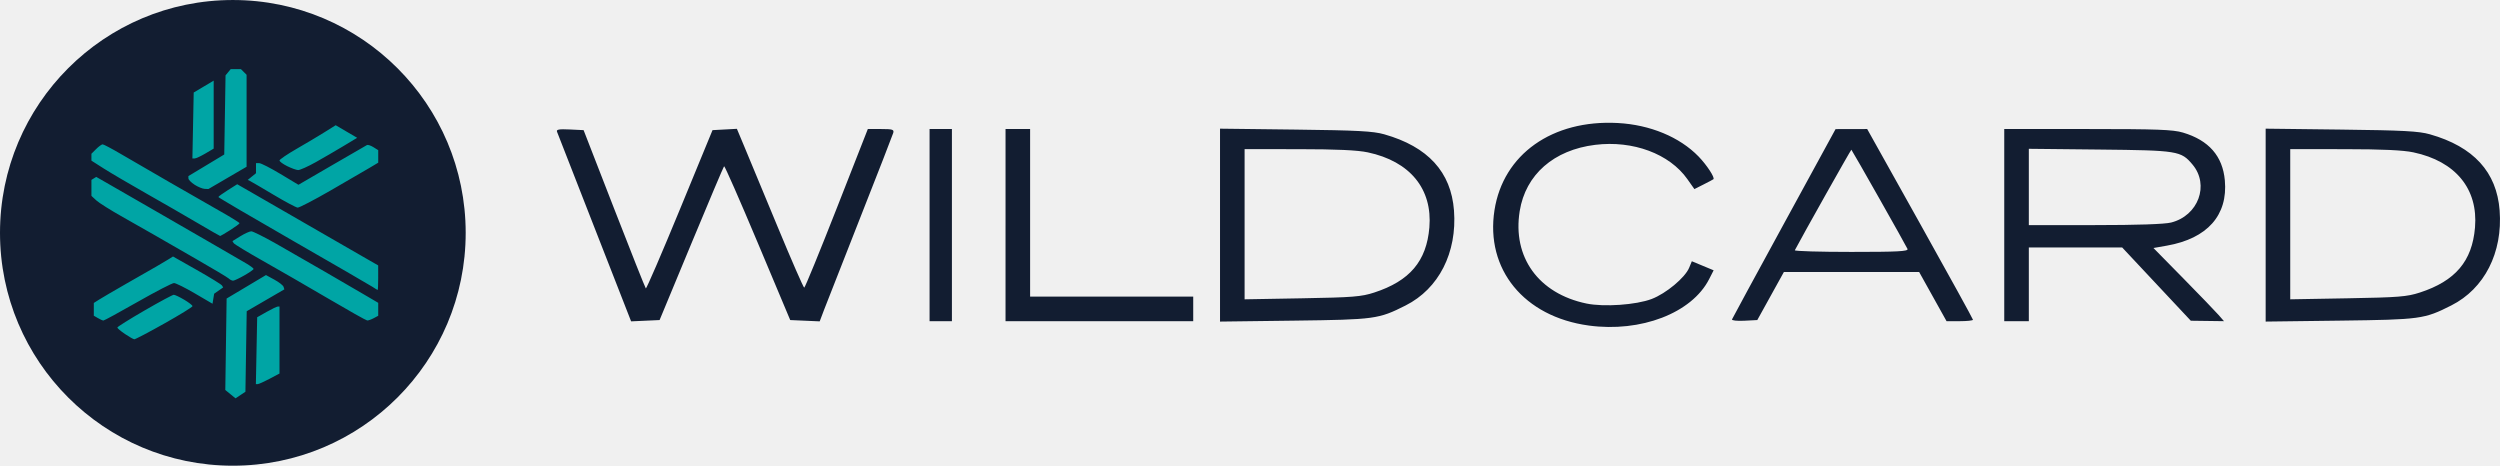
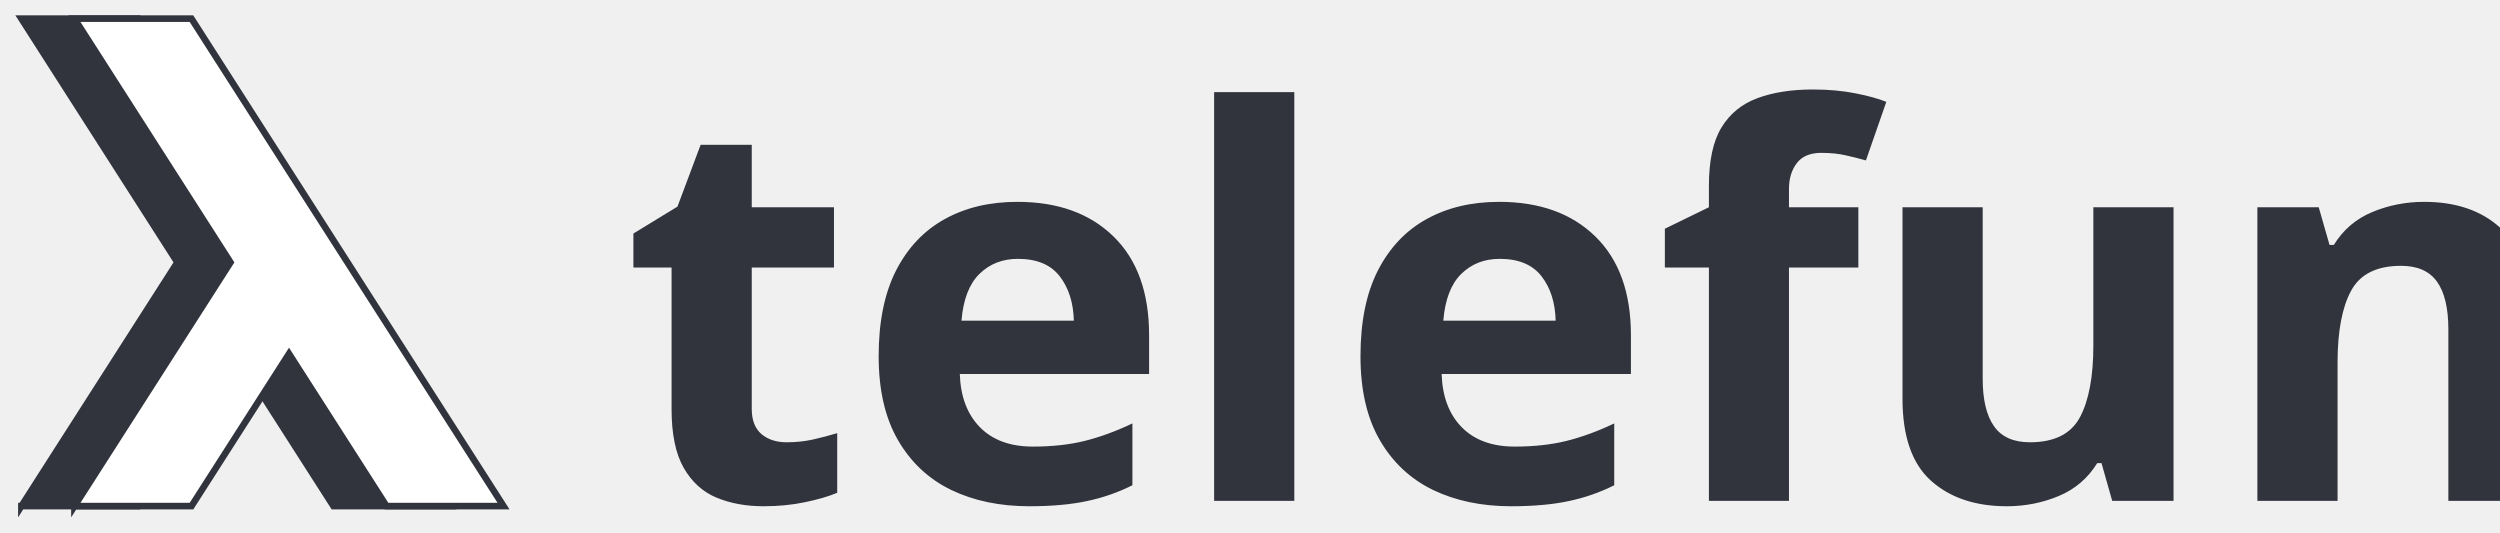
- <svg xmlns="http://www.w3.org/2000/svg" height="250.6" width="1345.3" version="1.1" viewBox="0 0 1345.323 250.592">
-   <circle style="color-rendering:auto;color:#000000;isolation:auto;mix-blend-mode:normal;shape-rendering:auto;solid-color:#000000;image-rendering:auto;fill:#121d31" cx="125.3" r="125.3" cy="125.3" />
-   <path style="fill:#00a5a5" d="m123.99 212.1-2.75-2.247.355-24.607.355-24.607 10.587-6.313 10.587-6.313 4.507 2.459c2.479 1.352 4.706 3.083 4.949 3.845l.442 1.387-10.131 5.886-10.131 5.886-.346 21.669-.346 21.669-2.665 1.768-2.665 1.768-2.75-2.247zm14.053-23.397.351-17.988 5.06-2.864c2.783-1.575 5.487-2.873 6.009-2.885l.949-.021v36.057l-5.376 2.848c-2.957 1.566-5.819 2.846-6.36 2.844l-.983-.004.351-17.988zm-70.787-8.972c-2.252-1.522-4.102-3.085-4.111-3.473-.009-.388 6.571-4.515 14.623-9.171 8.05-4.665 15.133-8.47 15.738-8.47.605 0 3.125 1.195 5.6 2.655 2.475 1.46 4.495 3.026 4.488 3.479-.006.453-6.849 4.666-15.205 9.362-8.357 4.696-15.609 8.503-16.117 8.46-.508-.043-2.766-1.324-5.018-2.846zm-14.564-8.561-2.214-1.285v-6.856l2.846-1.81c1.565-.995 8.254-4.904 14.864-8.686 6.609-3.782 13.789-7.89 15.955-9.128 2.166-1.238 5.066-2.957 6.446-3.818l2.508-1.566 12.857 7.28c7.072 4.004 13.146 7.747 13.499 8.318l.642 1.038-2.426 1.699-2.426 1.699-.442 2.697-.442 2.692-9.487-5.556c-5.218-3.054-10.273-5.563-11.232-5.575-.96-.011-9.741 4.533-19.514 10.099-9.773 5.566-18.095 10.103-18.495 10.081-.399-.021-1.722-.619-2.939-1.328zm123.64-10.68c-11.132-6.539-26.917-15.646-35.077-20.238-8.161-4.592-15.137-8.835-15.504-9.428l-.666-1.078 4.268-2.638c2.348-1.451 4.987-2.638 5.867-2.638.879 0 6.789 2.942 13.133 6.538 6.344 3.596 18.366 10.497 26.714 15.338 8.349 4.84 18.168 10.557 21.82 12.704l6.641 3.904v6.966l-2.447 1.31c-1.346.72-2.911 1.273-3.479 1.229-.568-.044-10.14-5.43-21.272-11.969zm24.035-6.184c-1.386-.911-20.594-12.032-42.686-24.722-22.093-12.687-40.166-23.29-40.166-23.561 0-.271 2.279-1.932 5.065-3.691l5.065-3.197 8.534 4.905c4.693 2.698 17.926 10.322 29.405 16.944 11.48 6.622 24.71 14.243 29.399 16.936l8.527 4.896.011 6.641c.006 3.653-.131 6.611-.305 6.575-.174-.036-1.455-.811-2.846-1.722zm-77.223-4.412c-.661-.617-8.886-5.536-18.278-10.909-9.392-5.372-19.354-11.102-22.137-12.732-2.783-1.63-10.298-5.903-16.7-9.494-6.402-3.591-12.806-7.617-14.231-8.945l-2.592-2.414v-8.607l1.293-.799 1.293-.799 5.348 3.056c2.941 1.681 12.895 7.407 22.119 12.725 9.224 5.317 24.025 13.855 32.89 18.973 8.865 5.118 17.965 10.391 20.221 11.719 2.257 1.327 4.102 2.698 4.101 3.046-.001.348-2.245 1.913-4.986 3.479-2.741 1.565-5.47 2.846-6.062 2.846-.593 0-1.618-.513-2.279-1.139zm-17.013-29.99c-6.609-3.89-19.133-11.106-27.83-16.035-8.697-4.929-18.801-10.866-22.454-13.193l-6.641-4.23v-3.717l2.53-2.53c1.391-1.391 2.966-2.53 3.499-2.53.533 0 4.944 2.334 9.804 5.186 4.859 2.853 16.804 9.779 26.544 15.391 9.74 5.613 22.121 12.705 27.514 15.761 5.392 3.056 9.804 5.8 9.804 6.098 0 .298-2.266 1.972-5.035 3.72-2.769 1.748-5.188 3.172-5.376 3.165-.188-.008-5.749-3.196-12.358-7.086zm41.112-15.079c-6.262-3.733-11.954-7.065-12.65-7.405l-1.265-.618 2.214-1.8 2.214-1.8v-5.414h1.737c.956 0 6.096 2.62 11.422 5.821l9.685 5.821 17.988-10.456c9.894-5.751 18.392-10.666 18.886-10.924.493-.257 2.059.258 3.479 1.144l2.581 1.612v6.731l-4.744 2.828c-2.609 1.555-12.016 7.019-20.906 12.142-8.889 5.123-16.859 9.267-17.71 9.21-.851-.058-6.671-3.16-12.933-6.893zm-42.514-5.416c-1.815-1.167-3.312-2.691-3.328-3.386l-.03-1.265 9.653-5.816 9.653-5.816.348-21.29.347-21.289 1.388-1.673 1.388-1.673h5.509l1.518 1.518 1.518 1.518v49.494l-10.268 5.992-10.268 5.992-2.066-.092c-1.135-.052-3.55-1.047-5.364-2.214zm49.787-10.022c-2.257-1.125-4.109-2.486-4.109-3.026 0-.539 4.127-3.353 9.171-6.253s11.846-6.951 15.116-9.002l5.945-3.728 5.778 3.386 5.778 3.386-7.295 4.401c-4.012 2.421-10.766 6.346-15.007 8.722-4.241 2.376-8.511 4.284-9.487 4.24-.977-.044-3.626-1.002-5.887-2.127zm-50.632-21.857.351-17.74 5.377-3.204 5.376-3.204v36.579l-4.499 2.655c-2.475 1.459-5.053 2.654-5.728 2.654h-1.227l.351-17.74z" />
-   <path style="fill:#121d31" d="m854.92 175.17c-34.802-4.755-55.642-30.258-50.7-62.043 4.679-30.099 31.133-48.819 66.332-46.94 17.375.927 33.312 7.532 43.496 18.026 4.418 4.553 8.909 11.423 7.993 12.227-.214.188-2.606 1.459-5.316 2.825l-4.927 2.484-3.775-5.356c-9.603-13.624-29.246-20.945-49.544-18.465-22.333 2.729-37.523 16.036-40.68 35.637-3.998 24.828 10.132 44.404 35.921 49.765 9.41 1.956 26.713.748 35.11-2.451 7.717-2.94 17.935-11.448 20.139-16.77l1.462-3.53 5.864 2.437 5.863 2.437-2.44 4.783c-9.293 18.215-36.724 28.772-64.797 24.936zm-534.94-52.49c-10.8-27.638-19.91-50.953-20.24-51.813-.464-1.203 1.119-1.481 6.855-1.202l7.458.362 16.44 42.287c9.042 23.258 16.71 42.548 17.041 42.866.331.318 8.542-18.711 18.247-42.287l17.646-42.866 6.558-.356 6.558-.356 4.172 9.975c2.295 5.486 10.281 24.719 17.747 42.739 7.466 18.02 13.907 32.764 14.313 32.764.406 0 8.273-19.207 17.483-42.683l16.745-42.683h7.136c6.222 0 7.059.269 6.538 2.104-.329 1.157-8.283 21.582-17.677 45.388s-18.163 46.148-19.487 49.649l-2.408 6.365-7.933-.353-7.933-.353-17.51-41.666c-9.631-22.916-17.762-41.42-18.071-41.121-.308.3-8.245 19.05-17.637 41.666l-17.076 41.121-7.662.35-7.662.35-19.639-50.247zm180.25-1.552v-51.7h12.023v103.4h-12.023v-51.7zm40.879 0v-51.7h13.226v90.176h87.77v13.226h-101v-51.7zm115.42.013v-51.907l40.579.491c33.522.406 41.833.847 47.793 2.539 23.515 6.674 35.967 20.275 37.535 40.999 1.716 22.687-8.162 42.09-26.015 51.1-14.589 7.363-16.451 7.617-59.914 8.174l-39.978.512v-51.907zm82.961 36.284c19.141-6.234 28.175-16.886 29.695-35.018 1.741-20.763-10.435-35.613-33.145-40.427-5.576-1.182-16.739-1.696-37.129-1.711l-29.157-.021v80.818l30.96-.549c27.335-.484 31.875-.847 38.775-3.094zm192.55 14.441c.232-.599 12.866-23.883 28.076-51.743l27.654-50.653 8.508-.021 8.508-.021 28.464 50.94c15.655 28.017 28.464 51.282 28.464 51.7 0 .418-3.199.761-7.109.761h-7.109l-7.37-13.226-7.37-13.226h-72.802l-7.153 12.925-7.153 12.925-7.014.364c-3.858.2-6.824-.126-6.592-.725zm94.454-37.895c-.536-1.396-29.552-52.68-30.217-53.406-.19-.207-26.535 46.632-30.424 54.089-.259.496 13.416.902 30.389.902 25.04 0 30.745-.299 30.251-1.584zm52.051-12.844v-51.7h44.869c37.415 0 45.933.316 51.274 1.902 13.921 4.134 21.379 12.635 22.565 25.722 1.702 18.768-9.416 31.295-31.176 35.128l-7.242 1.276 16.104 16.38c8.857 9.009 17.397 17.868 18.979 19.687l2.875 3.306-8.927-.119-8.927-.119-18.474-19.72-18.474-19.72h-50.22v39.677h-13.226v-51.7zm89.778-1.379c14.648-3.688 20.76-20.239 11.527-31.212-6.185-7.351-7.827-7.616-49.905-8.062l-38.174-.405v41.058h35.538c22.744 0 37.509-.496 41.014-1.379zm50.895 1.392v-51.908l40.579.491c33.522.406 41.833.847 47.793 2.539 23.515 6.674 35.967 20.275 37.535 40.999 1.716 22.687-8.162 42.09-26.015 51.1-14.589 7.363-16.451 7.617-59.914 8.174l-39.978.512v-51.907zm82.961 36.284c19.141-6.234 28.175-16.886 29.695-35.018 1.741-20.763-10.435-35.613-33.144-40.427-5.576-1.182-16.739-1.696-37.129-1.711l-29.157-.021v80.818l30.96-.549c27.335-.484 31.875-.847 38.775-3.094z" />
+ <svg xmlns="http://www.w3.org/2000/svg" height="69.346" width="325.425" version="1.1" viewBox="0 0 325.425 69.346" id="svg2">
+   <defs id="defs12" />
+   <g transform="matrix(0.8572005,0,0,0.8572005,-252.5682,-292.3601)" id="g4">
+     <path style="fill:#31343d;stroke:#31343d" d="m 297.89,417.92 23.694,-37.011 -23.694,-37.012 17.771,0 47.387,74.022 -17.769,0 -14.808,-23.131 -14.811,23.131 -17.77,0 z" id="path6" />
+     <path style="fill:#ffffff;stroke:#31343d" d="m 305.95,417.92 23.694,-37.011 -23.694,-37.012 17.771,0 47.387,74.022 -17.769,0 -14.808,-23.131 -14.811,23.131 -17.77,0 z" id="path8" />
+   </g>
+   <text xml:space="preserve" style="font-style:normal;font-variant:normal;font-weight:normal;font-stretch:normal;font-size:12.5px;line-height:100%;font-family:'Abyssinica SIL';-inkscape-font-specification:'Abyssinica SIL, Normal';text-align:start;letter-spacing:0px;word-spacing:0px;writing-mode:lr-tb;text-anchor:start;fill:#31343d;fill-opacity:1;stroke:none;stroke-width:1px;stroke-linecap:butt;stroke-linejoin:miter;stroke-opacity:1" x="80.84" y="65.196" id="text4142">
+     <tspan id="tspan4144" x="80.84" y="65.196" style="font-style:normal;font-variant:normal;font-weight:600;font-stretch:normal;font-size:70px;font-family:'Titillium Web';-inkscape-font-specification:'Titillium Web Semi-Bold';fill:#31343d;fill-opacity:1">telefunc</tspan>
+   </text>
</svg>
